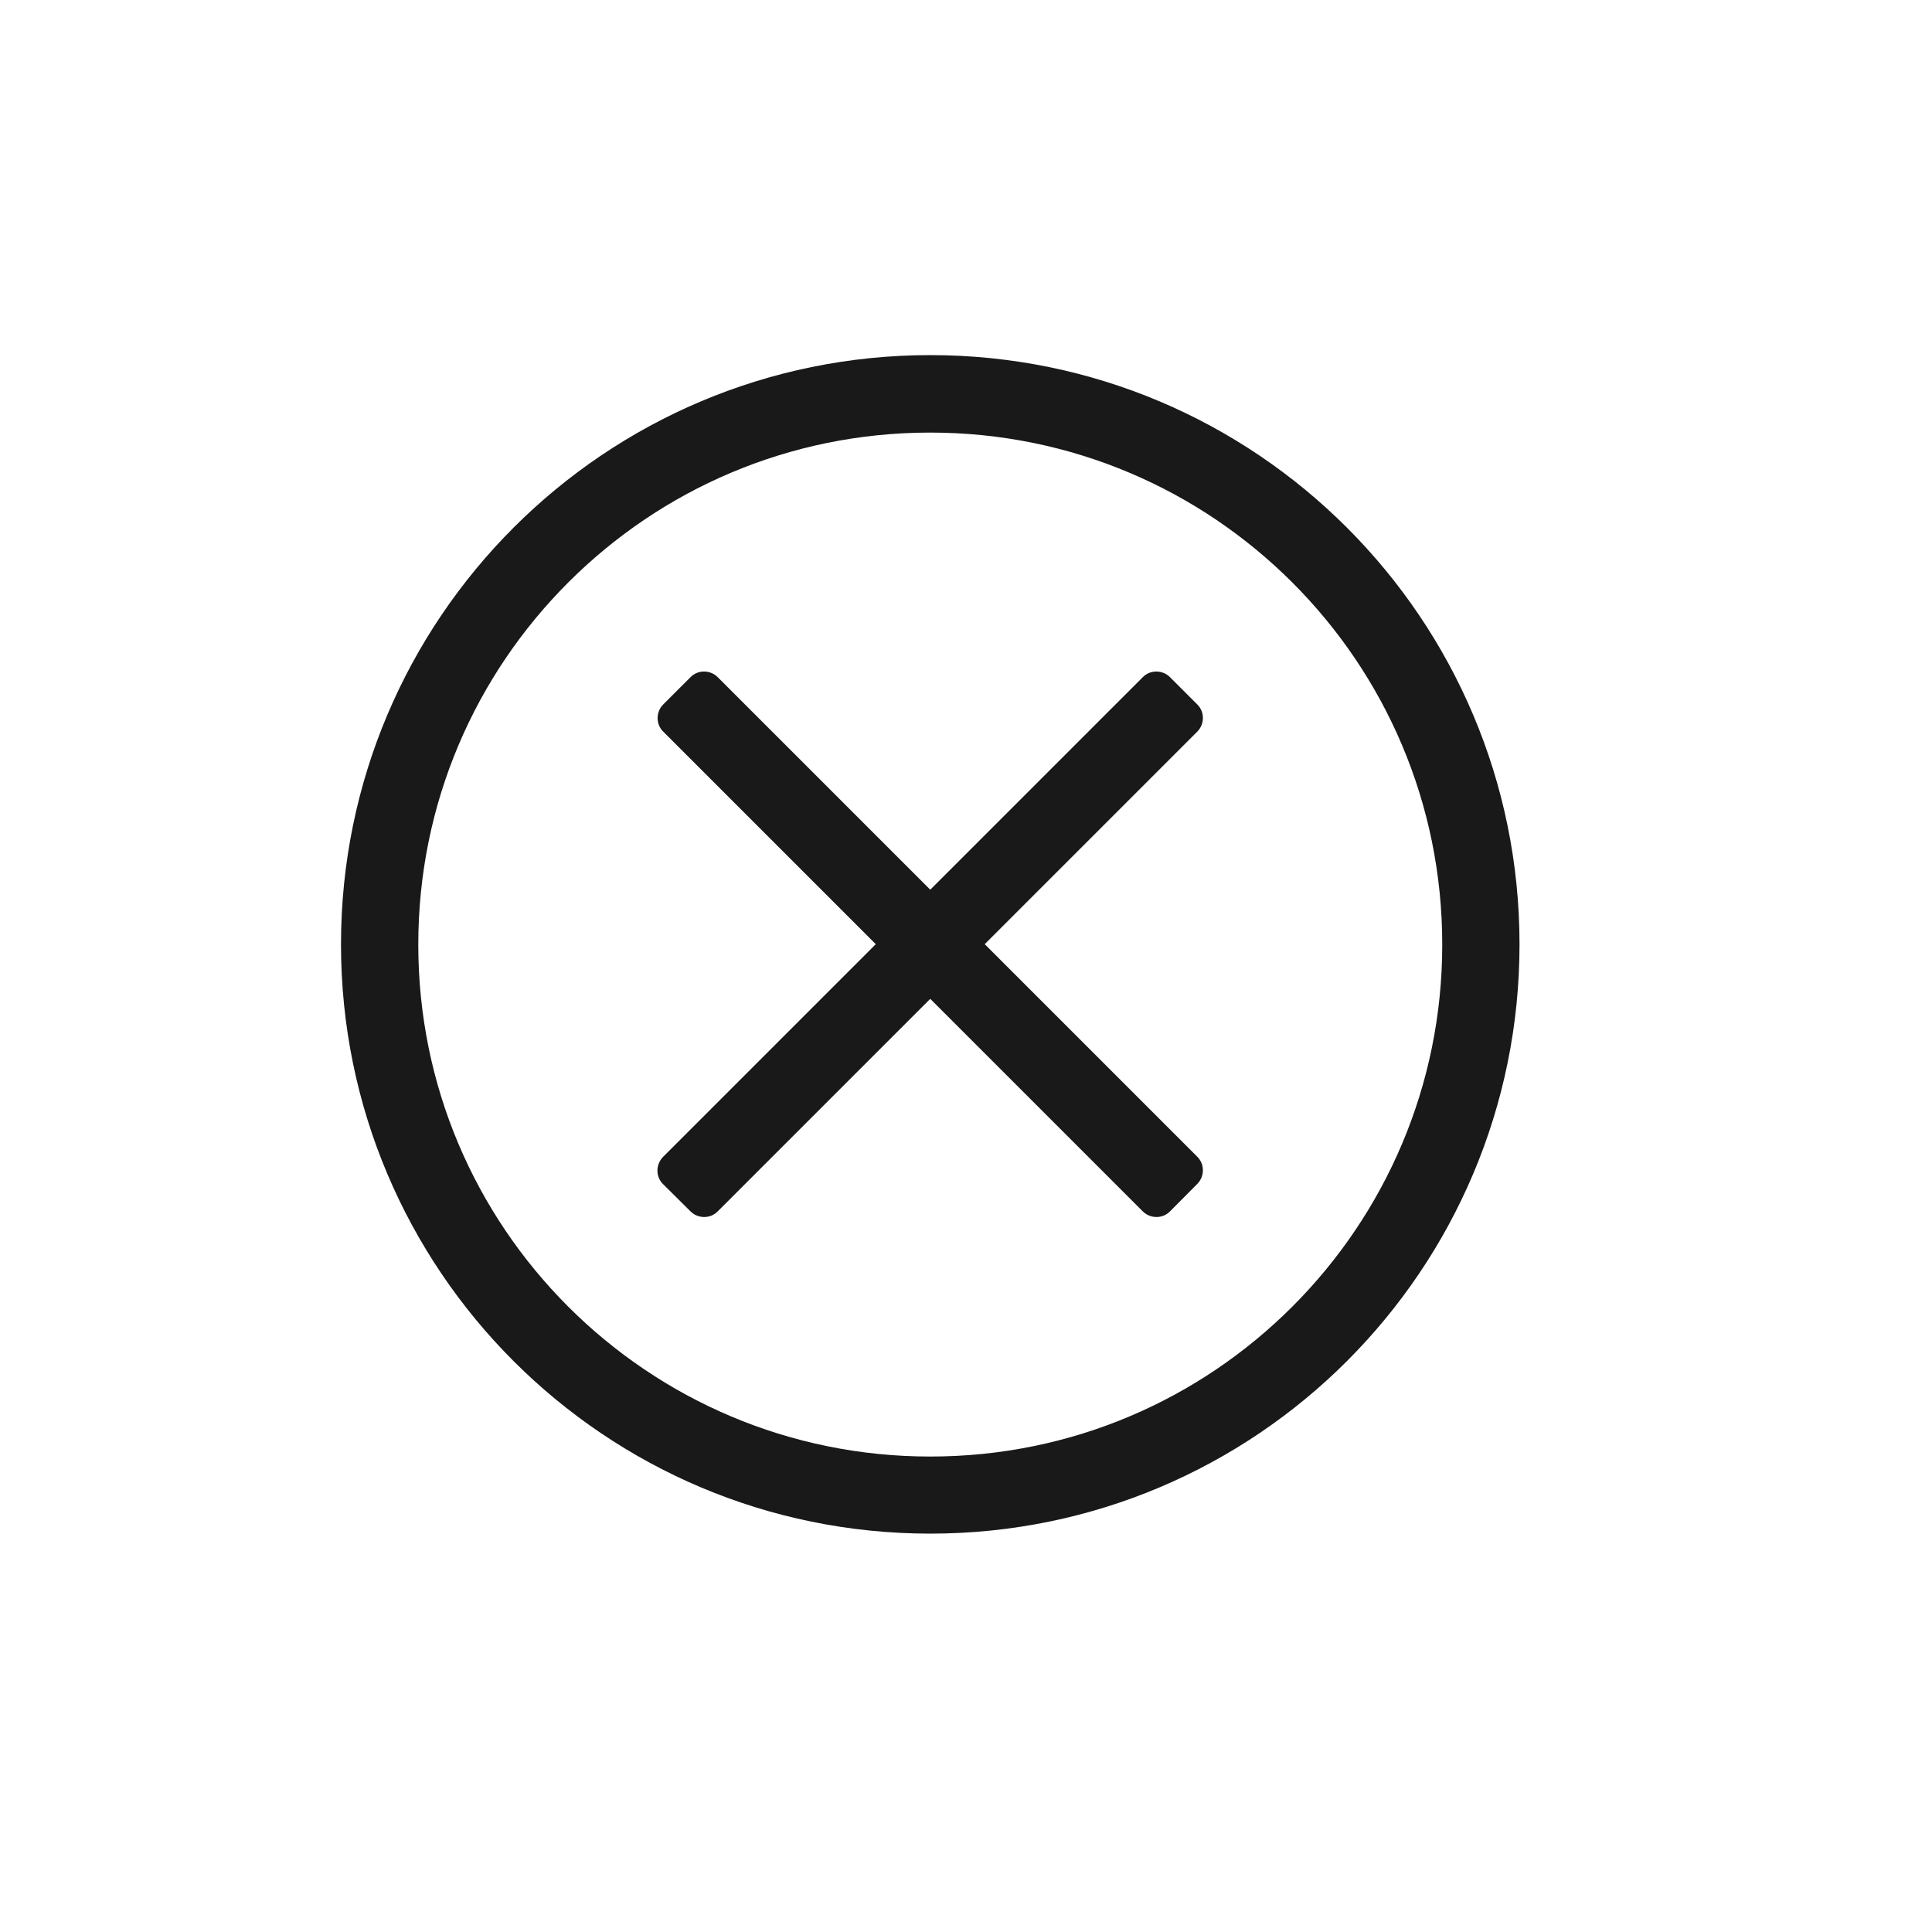
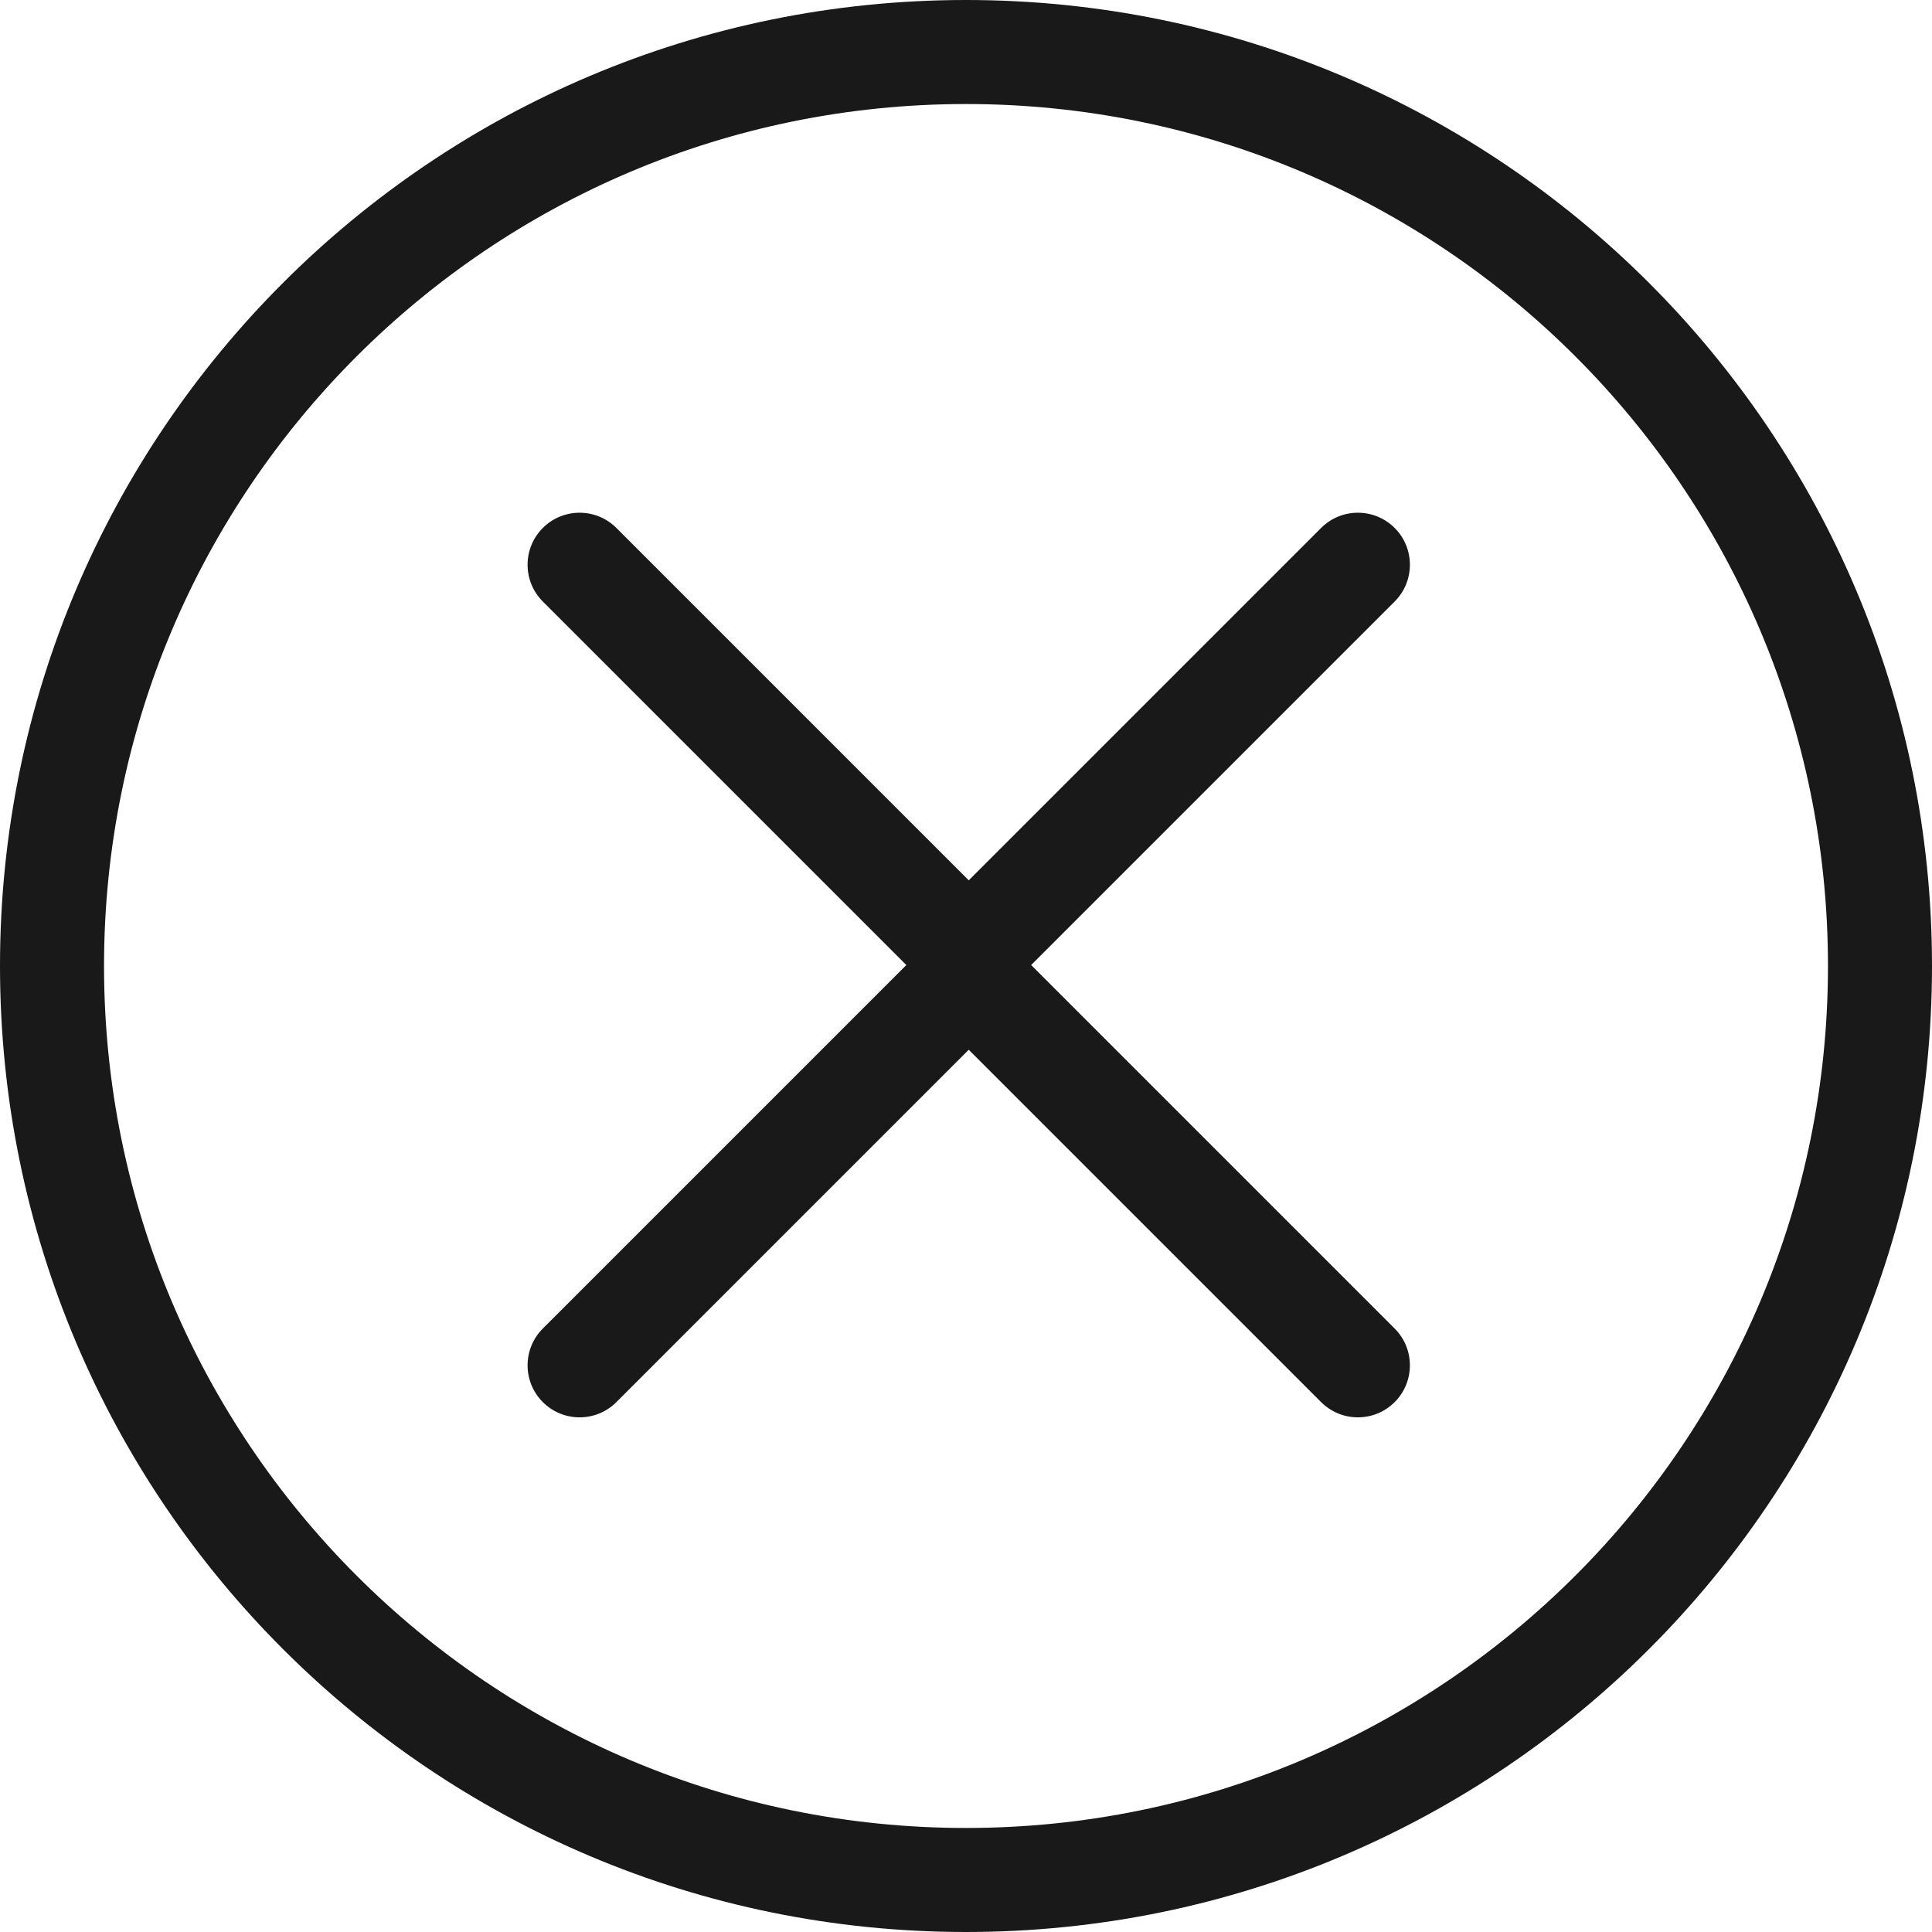
<svg xmlns="http://www.w3.org/2000/svg" width="260" height="260" viewBox="0 0 260 260" fill="none">
  <g opacity="0.9">
-     <path d="M92.924 163.02L89.232 159.355C88.217 158.367 88.218 156.703 89.258 155.663L117.858 127.063L89.258 98.463C88.244 97.476 88.244 95.812 89.258 94.798L92.924 91.132C93.911 90.118 95.574 90.118 96.589 91.132L125.189 119.732L153.789 91.132C154.776 90.118 156.44 90.118 157.454 91.132L161.12 94.798C162.134 95.785 162.134 97.449 161.12 98.463L132.52 127.063L161.12 155.663C162.134 156.65 162.134 158.314 161.12 159.329L157.454 163.02C156.467 164.035 154.804 164.035 153.789 163.02L125.189 134.42L96.589 163.02C95.602 164.035 93.938 164.035 92.924 163.02Z" fill="black" />
-     <path fill-rule="evenodd" clip-rule="evenodd" d="M204.49 127.089C204.49 170.899 169 206.389 125.19 206.389C81.38 206.389 45.89 170.899 45.89 127.089C45.89 83.279 81.38 47.789 125.19 47.789C169 47.789 204.49 83.279 204.49 127.089ZM125.191 58.215C106.132 58.215 88.947 65.91 76.466 78.39C63.988 90.871 56.291 108.057 56.291 127.115C56.291 146.174 63.986 163.36 76.466 175.84C88.948 188.32 106.159 196.015 125.191 196.015C144.25 196.015 161.436 188.321 173.916 175.84C186.396 163.359 194.091 146.147 194.091 127.115C194.091 108.056 186.397 90.869 173.916 78.39C161.435 65.911 144.223 58.215 125.191 58.215Z" fill="black" />
+     <path d="M82.95 188.69C80.216 191.423 75.784 191.423 73.05 188.69C70.317 185.956 70.317 181.524 73.05 178.79L121.971 129.87L73.05 80.95C70.317 78.216 70.317 73.784 73.05 71.05C75.784 68.317 80.216 68.317 82.95 71.05L130.369 118.47L177.789 71.05C180.522 68.317 184.954 68.317 187.688 71.05C190.422 73.784 190.422 78.216 187.688 80.95L138.768 129.87L187.688 178.79C190.422 181.524 190.422 185.956 187.688 188.69C184.954 191.423 180.522 191.423 177.789 188.69L130.369 141.27L82.95 188.69Z" fill="black" />
+     <path fill-rule="evenodd" clip-rule="evenodd" d="M0 130C0 201.797 58.203 260 130 260C201.797 260 260 201.797 260 130C260 58.203 201.797 0 130 0C58.203 0 0 58.203 0 130ZM14 130C14 194.065 65.935 246 130 246C194.065 246 246 194.065 246 130C246 65.935 194.065 14 130 14C65.935 14 14 65.935 14 130Z" fill="black" />
  </g>
</svg>
